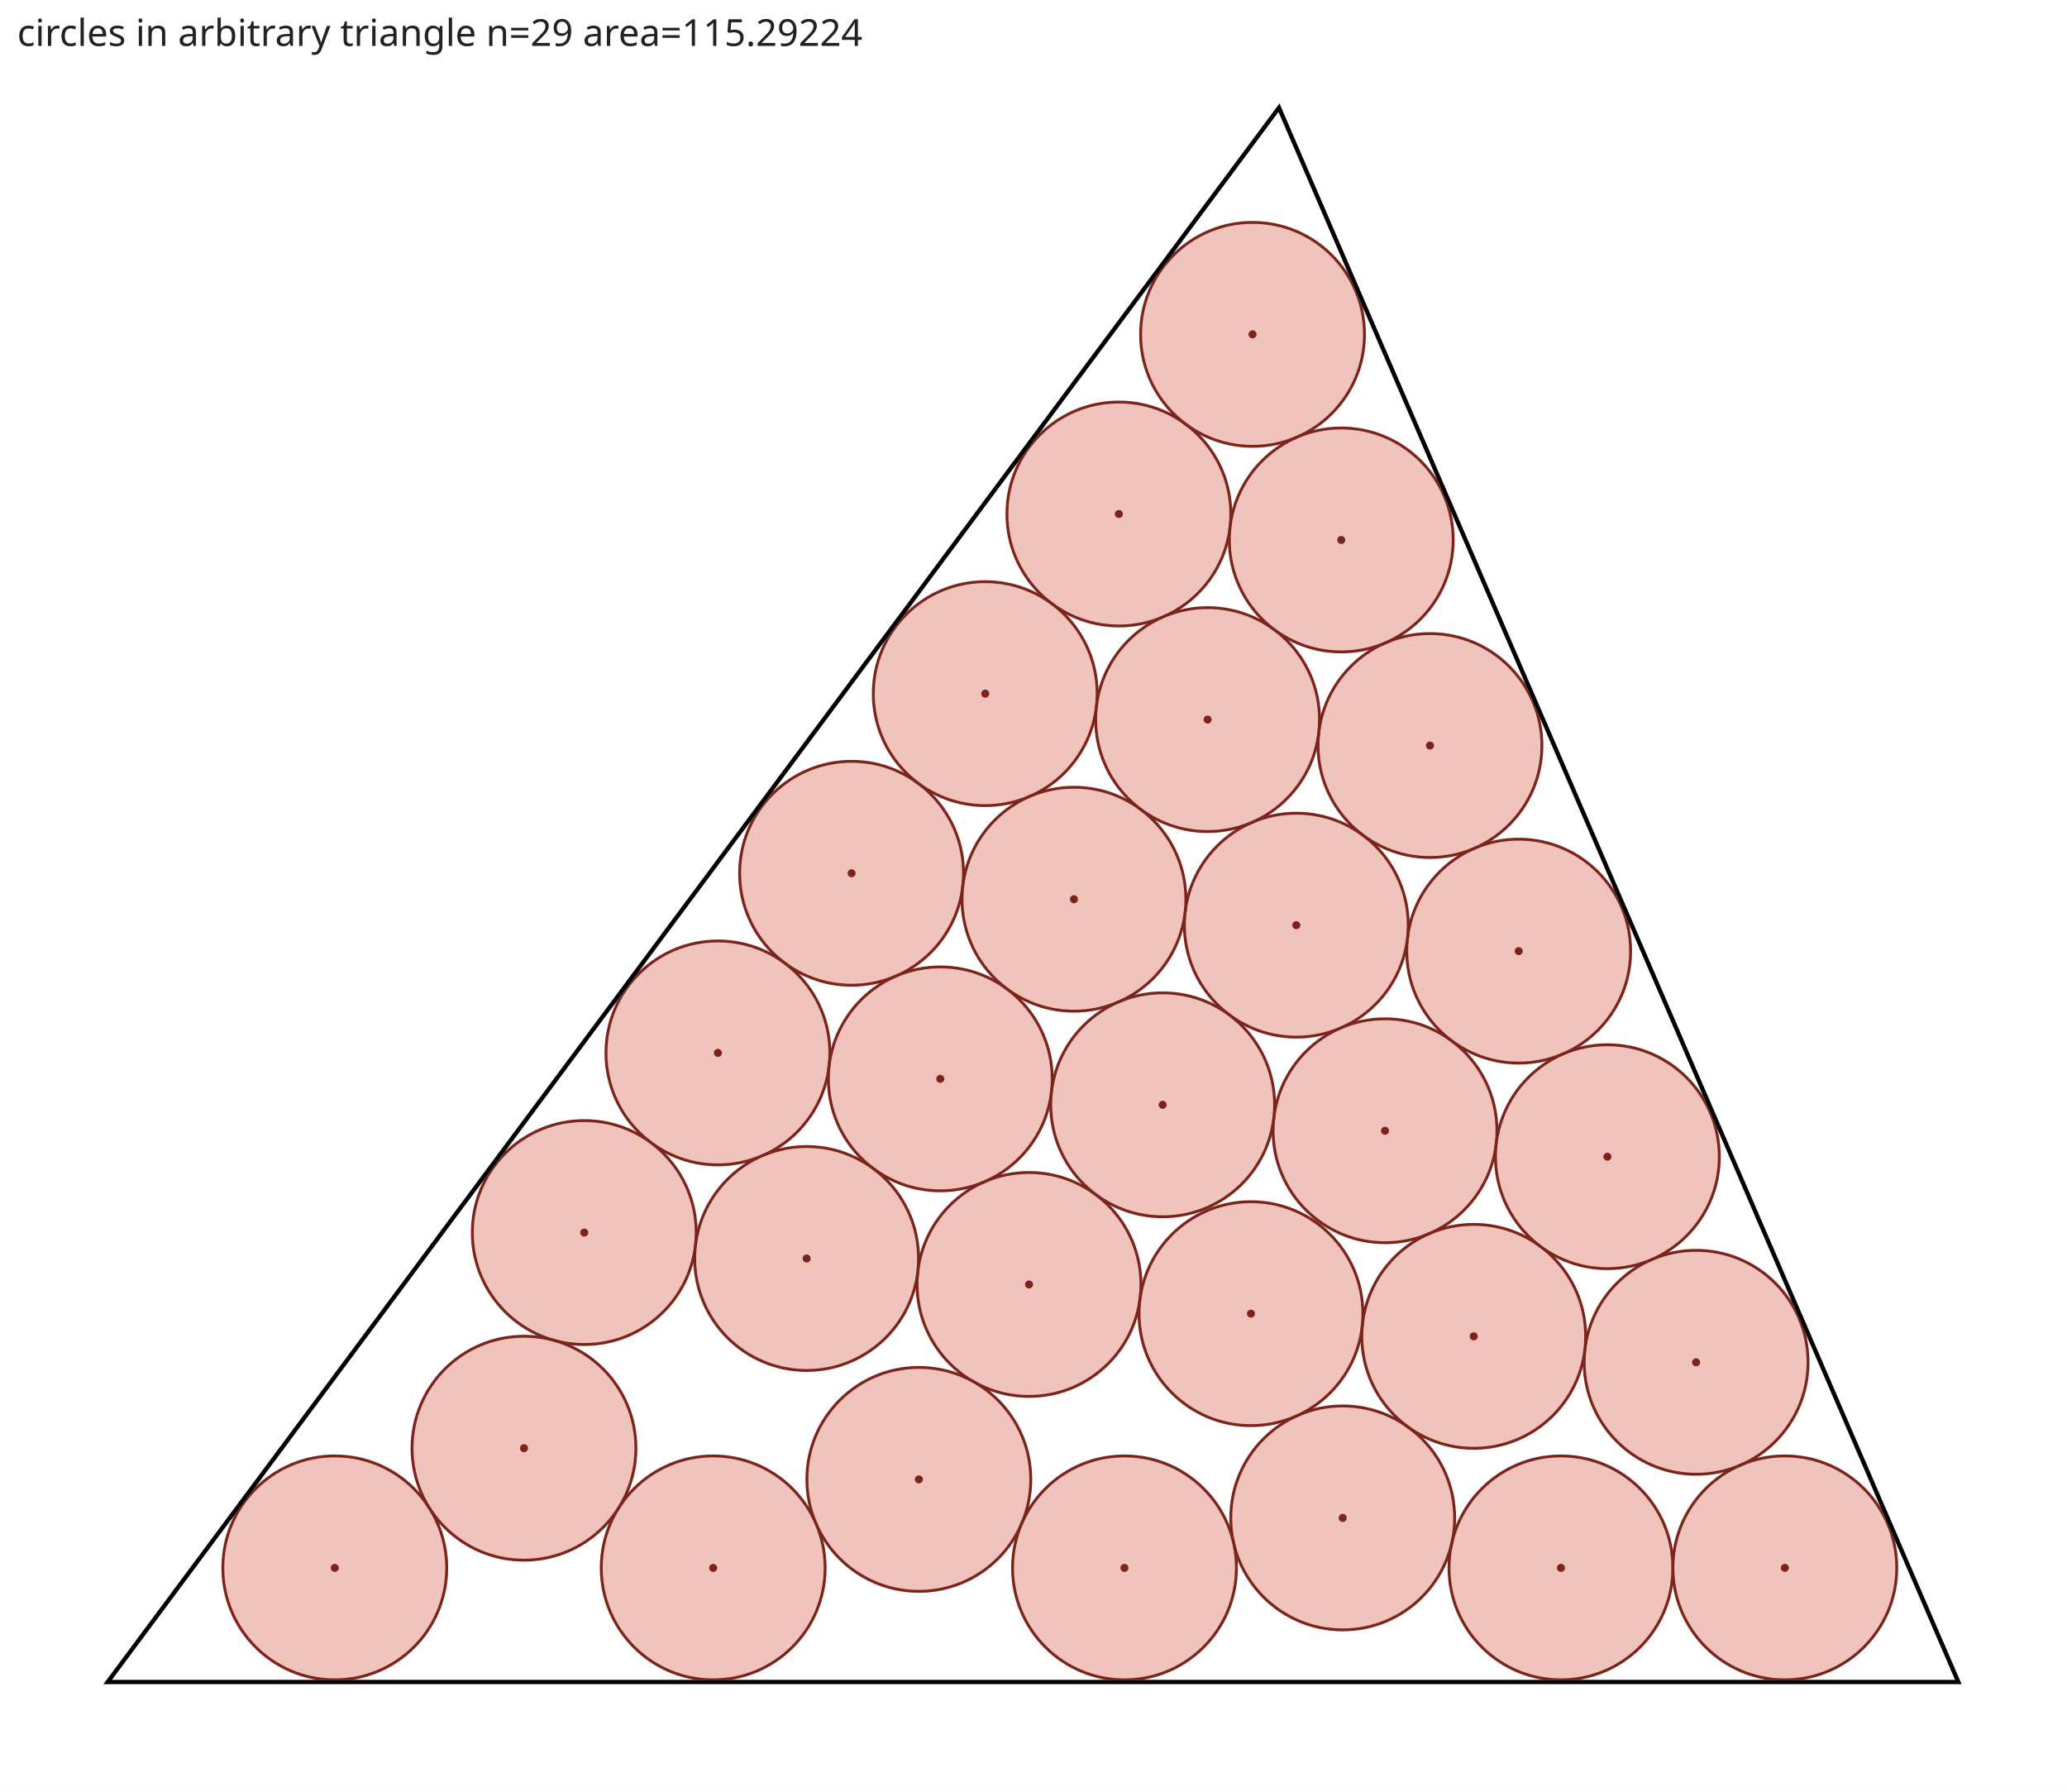
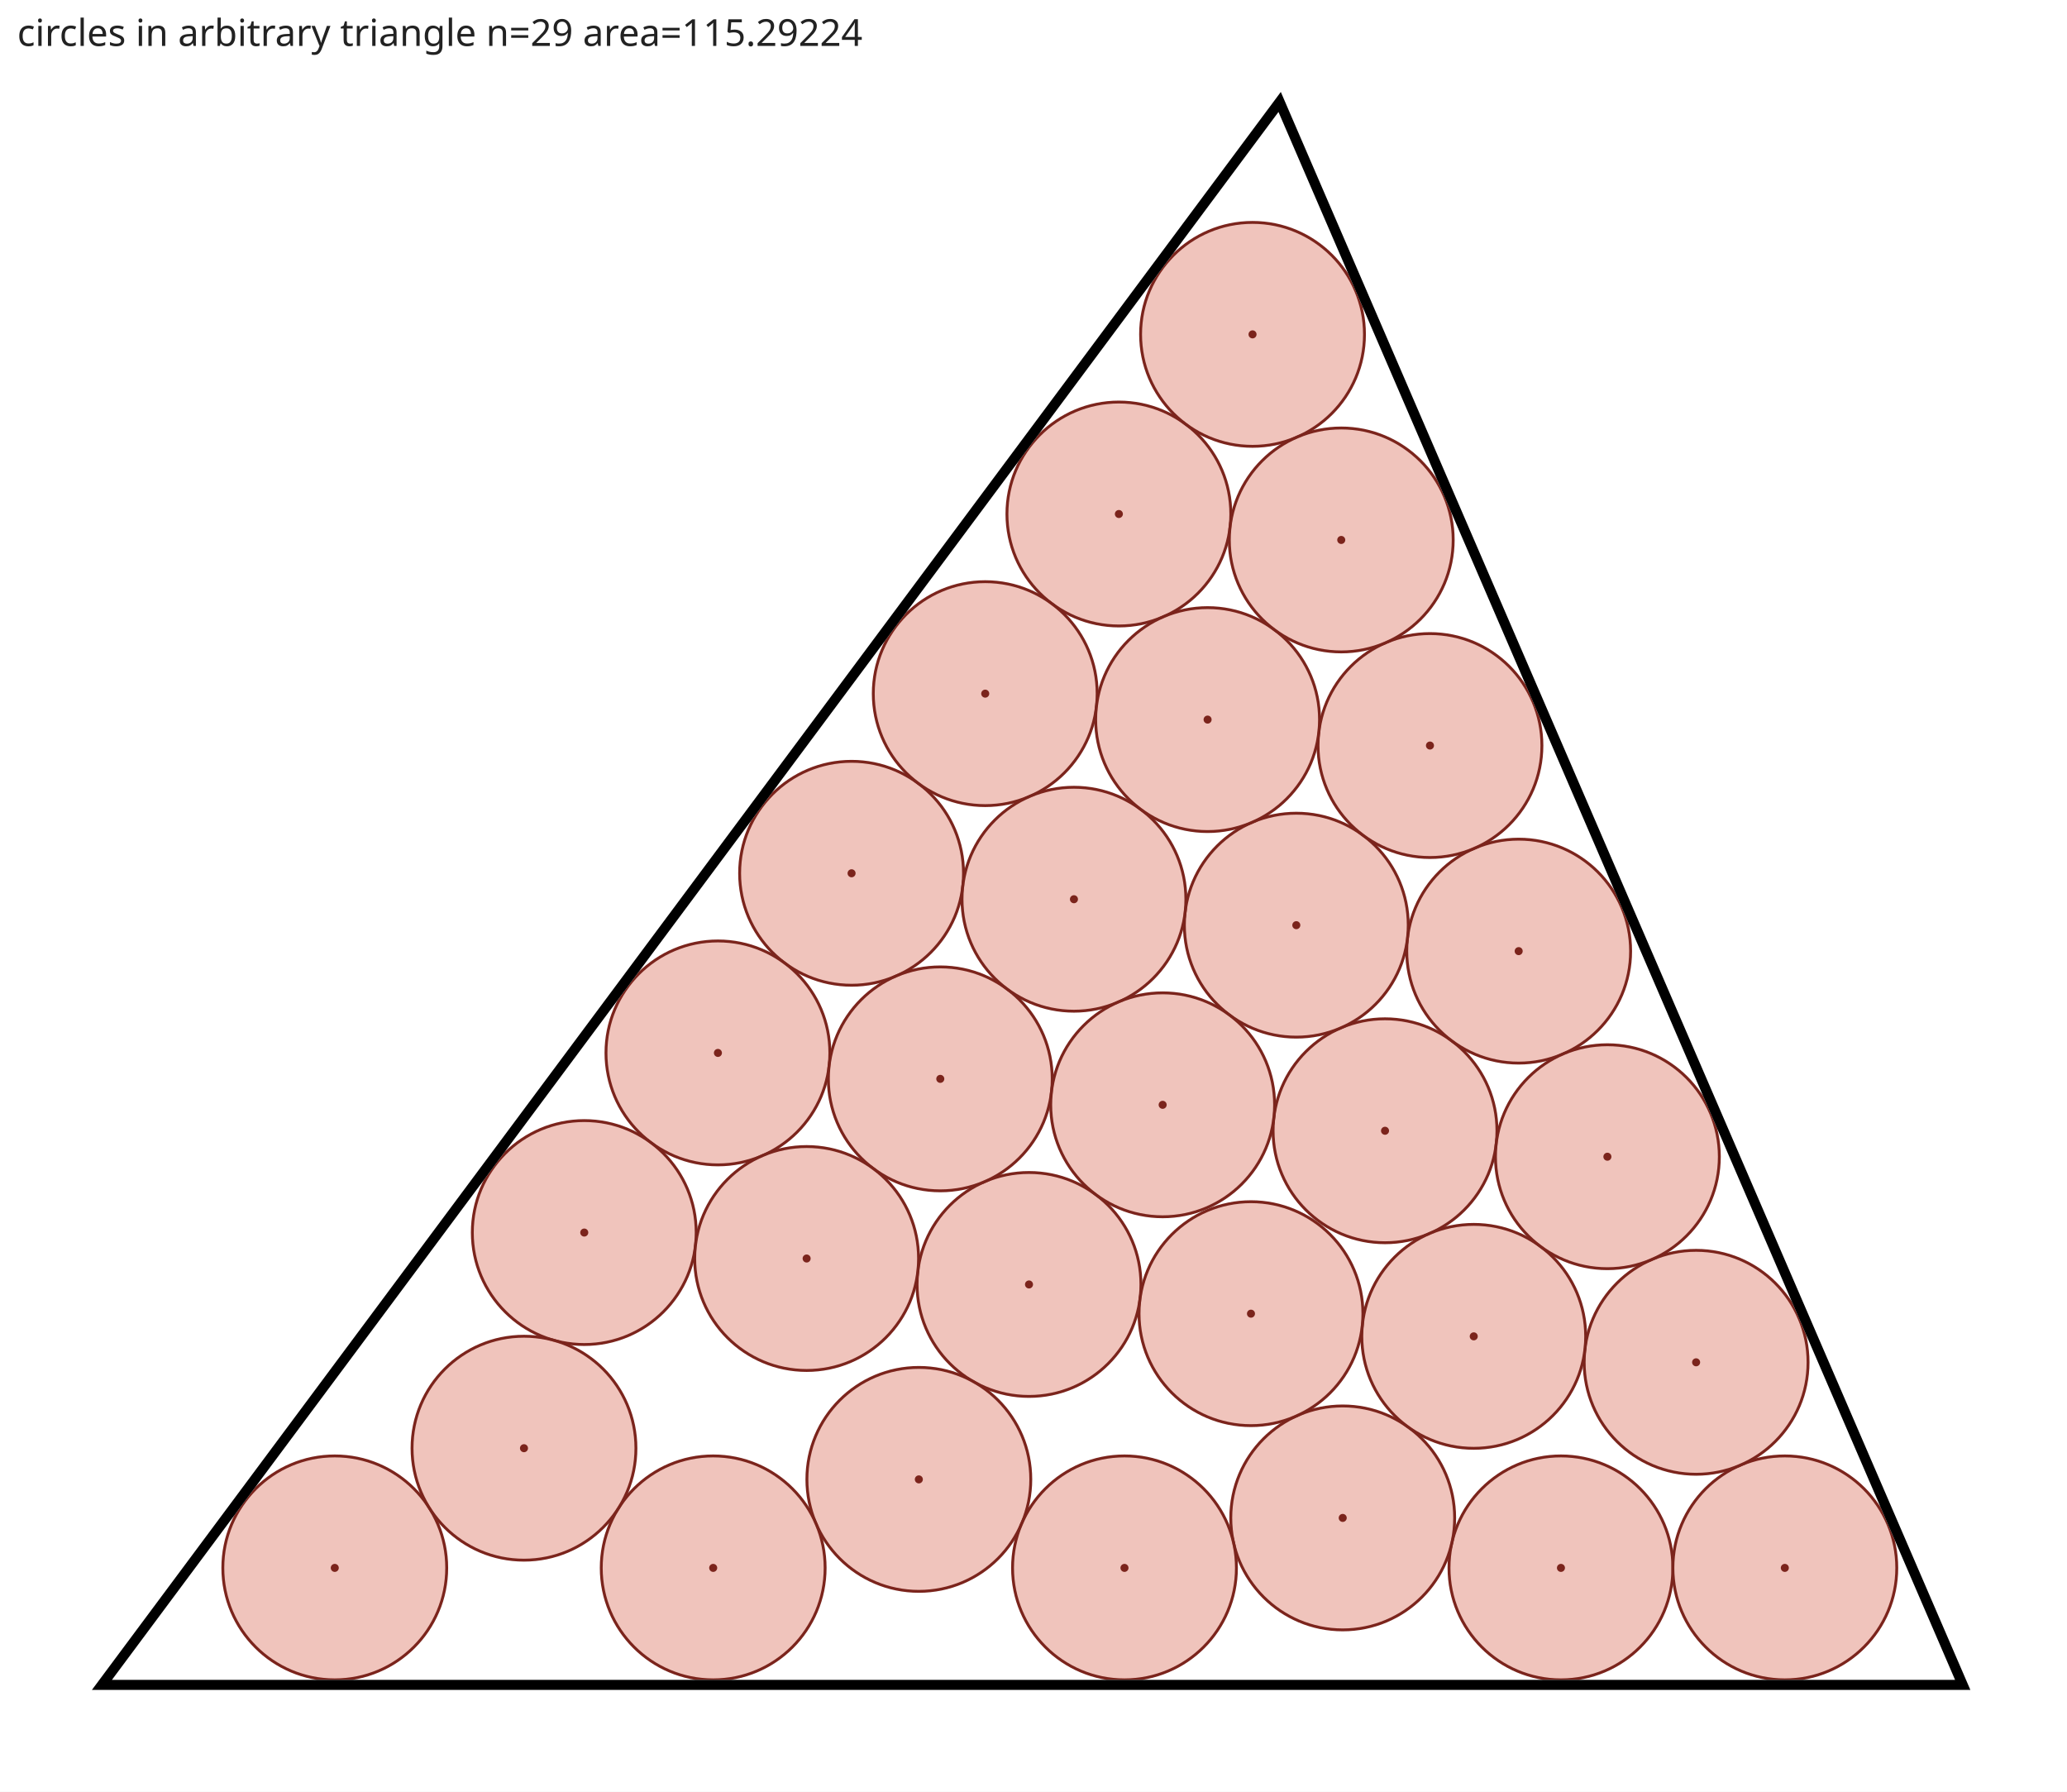
<svg xmlns="http://www.w3.org/2000/svg" width="720.0" height="624.0" viewBox="0 0 720.0 624.0">
  <defs>
    <clipPath id="inside">
      <polygon points="38.992,585.038 681.008,585.038 445.334,38.992" />
    </clipPath>
-     <mask id="outside">
-       <rect width="720.0" height="624.0" fill="white" />
-       <polygon points="38.992,585.038 681.008,585.038 445.334,38.992" fill="black" />
-     </mask>
  </defs>
  <rect width="720.0" height="624.0" fill="white" />
  <circle cx="543.727" cy="546.046" r="38.992" fill="#e8a598" fill-opacity="0.65" stroke="#7b241c" stroke-width="1" clip-path="url(#inside)" />
  <circle cx="543.727" cy="546.046" r="1.4" fill="#7b241c" />
  <circle cx="296.630" cy="304.135" r="38.992" fill="#e8a598" fill-opacity="0.65" stroke="#7b241c" stroke-width="1" clip-path="url(#inside)" />
  <circle cx="296.630" cy="304.135" r="1.4" fill="#7b241c" />
  <circle cx="250.074" cy="366.697" r="38.992" fill="#e8a598" fill-opacity="0.65" stroke="#7b241c" stroke-width="1" clip-path="url(#inside)" />
  <circle cx="250.074" cy="366.697" r="1.4" fill="#7b241c" />
  <circle cx="389.741" cy="179.012" r="38.992" fill="#e8a598" fill-opacity="0.65" stroke="#7b241c" stroke-width="1" clip-path="url(#inside)" />
  <circle cx="389.741" cy="179.012" r="1.4" fill="#7b241c" />
  <circle cx="621.711" cy="546.046" r="38.992" fill="#e8a598" fill-opacity="0.65" stroke="#7b241c" stroke-width="1" clip-path="url(#inside)" />
  <circle cx="621.711" cy="546.046" r="1.4" fill="#7b241c" />
  <circle cx="343.186" cy="241.574" r="38.992" fill="#e8a598" fill-opacity="0.65" stroke="#7b241c" stroke-width="1" clip-path="url(#inside)" />
  <circle cx="343.186" cy="241.574" r="1.4" fill="#7b241c" />
  <circle cx="358.434" cy="447.334" r="38.992" fill="#e8a598" fill-opacity="0.65" stroke="#7b241c" stroke-width="1" clip-path="url(#inside)" />
  <circle cx="358.434" cy="447.334" r="1.4" fill="#7b241c" />
  <circle cx="436.297" cy="116.450" r="38.992" fill="#e8a598" fill-opacity="0.65" stroke="#7b241c" stroke-width="1" clip-path="url(#inside)" />
  <circle cx="436.297" cy="116.450" r="1.4" fill="#7b241c" />
  <circle cx="482.448" cy="393.810" r="38.992" fill="#e8a598" fill-opacity="0.65" stroke="#7b241c" stroke-width="1" clip-path="url(#inside)" />
  <circle cx="482.448" cy="393.810" r="1.4" fill="#7b241c" />
  <circle cx="327.532" cy="375.735" r="38.992" fill="#e8a598" fill-opacity="0.65" stroke="#7b241c" stroke-width="1" clip-path="url(#inside)" />
  <circle cx="327.532" cy="375.735" r="1.4" fill="#7b241c" />
  <circle cx="529.004" cy="331.248" r="38.992" fill="#e8a598" fill-opacity="0.65" stroke="#7b241c" stroke-width="1" clip-path="url(#inside)" />
  <circle cx="529.004" cy="331.248" r="1.4" fill="#7b241c" />
  <circle cx="320.061" cy="515.223" r="38.992" fill="#e8a598" fill-opacity="0.65" stroke="#7b241c" stroke-width="1" clip-path="url(#inside)" />
  <circle cx="320.061" cy="515.223" r="1.4" fill="#7b241c" />
  <circle cx="590.809" cy="474.447" r="38.992" fill="#e8a598" fill-opacity="0.65" stroke="#7b241c" stroke-width="1" clip-path="url(#inside)" />
  <circle cx="590.809" cy="474.447" r="1.4" fill="#7b241c" />
  <circle cx="451.546" cy="322.210" r="38.992" fill="#e8a598" fill-opacity="0.65" stroke="#7b241c" stroke-width="1" clip-path="url(#inside)" />
  <circle cx="451.546" cy="322.210" r="1.4" fill="#7b241c" />
  <circle cx="248.427" cy="546.046" r="38.992" fill="#e8a598" fill-opacity="0.65" stroke="#7b241c" stroke-width="1" clip-path="url(#inside)" />
  <circle cx="248.427" cy="546.046" r="1.4" fill="#7b241c" />
  <circle cx="374.088" cy="313.173" r="38.992" fill="#e8a598" fill-opacity="0.65" stroke="#7b241c" stroke-width="1" clip-path="url(#inside)" />
  <circle cx="374.088" cy="313.173" r="1.4" fill="#7b241c" />
  <circle cx="404.990" cy="384.772" r="38.992" fill="#e8a598" fill-opacity="0.65" stroke="#7b241c" stroke-width="1" clip-path="url(#inside)" />
  <circle cx="404.990" cy="384.772" r="1.4" fill="#7b241c" />
  <circle cx="498.102" cy="259.649" r="38.992" fill="#e8a598" fill-opacity="0.65" stroke="#7b241c" stroke-width="1" clip-path="url(#inside)" />
  <circle cx="498.102" cy="259.649" r="1.4" fill="#7b241c" />
  <circle cx="203.518" cy="429.259" r="38.992" fill="#e8a598" fill-opacity="0.65" stroke="#7b241c" stroke-width="1" clip-path="url(#inside)" />
  <circle cx="203.518" cy="429.259" r="1.4" fill="#7b241c" />
  <circle cx="280.976" cy="438.297" r="38.992" fill="#e8a598" fill-opacity="0.65" stroke="#7b241c" stroke-width="1" clip-path="url(#inside)" />
  <circle cx="280.976" cy="438.297" r="1.4" fill="#7b241c" />
  <circle cx="467.711" cy="528.642" r="38.992" fill="#e8a598" fill-opacity="0.65" stroke="#7b241c" stroke-width="1" clip-path="url(#inside)" />
  <circle cx="467.711" cy="528.642" r="1.4" fill="#7b241c" />
  <circle cx="420.644" cy="250.611" r="38.992" fill="#e8a598" fill-opacity="0.65" stroke="#7b241c" stroke-width="1" clip-path="url(#inside)" />
  <circle cx="420.644" cy="250.611" r="1.4" fill="#7b241c" />
  <circle cx="467.199" cy="188.049" r="38.992" fill="#e8a598" fill-opacity="0.65" stroke="#7b241c" stroke-width="1" clip-path="url(#inside)" />
  <circle cx="467.199" cy="188.049" r="1.4" fill="#7b241c" />
  <circle cx="513.351" cy="465.409" r="38.992" fill="#e8a598" fill-opacity="0.65" stroke="#7b241c" stroke-width="1" clip-path="url(#inside)" />
  <circle cx="513.351" cy="465.409" r="1.4" fill="#7b241c" />
  <circle cx="435.752" cy="457.508" r="38.992" fill="#e8a598" fill-opacity="0.65" stroke="#7b241c" stroke-width="1" clip-path="url(#inside)" />
  <circle cx="435.752" cy="457.508" r="1.4" fill="#7b241c" />
  <circle cx="391.694" cy="546.046" r="38.992" fill="#e8a598" fill-opacity="0.65" stroke="#7b241c" stroke-width="1" clip-path="url(#inside)" />
  <circle cx="391.694" cy="546.046" r="1.4" fill="#7b241c" />
  <circle cx="116.611" cy="546.046" r="38.992" fill="#e8a598" fill-opacity="0.65" stroke="#7b241c" stroke-width="1" clip-path="url(#inside)" />
  <circle cx="116.611" cy="546.046" r="1.4" fill="#7b241c" />
  <circle cx="559.906" cy="402.847" r="38.992" fill="#e8a598" fill-opacity="0.65" stroke="#7b241c" stroke-width="1" clip-path="url(#inside)" />
  <circle cx="559.906" cy="402.847" r="1.4" fill="#7b241c" />
  <circle cx="182.519" cy="504.362" r="38.992" fill="#e8a598" fill-opacity="0.65" stroke="#7b241c" stroke-width="1" clip-path="url(#inside)" />
  <circle cx="182.519" cy="504.362" r="1.4" fill="#7b241c" />
-   <polygon points="38.992,585.038 681.008,585.038 445.334,38.992" fill="none" stroke="#000000" stroke-width="3" mask="url(#outside)" />
+   <path d="M 446.148,32.021 L 686.345,588.547 L 32.006,588.547 L 446.148,32.021 Z M 681.008,585.038 L 445.334,38.992 L 38.992,585.038 L 681.008,585.038 Z" fill="#000000" fill-rule="evenodd" />
  <text x="6" y="16" font-family="sans-serif" font-size="13" fill="#222">circles in arbitrary triangle  n=29  area=115.29224</text>
</svg>
